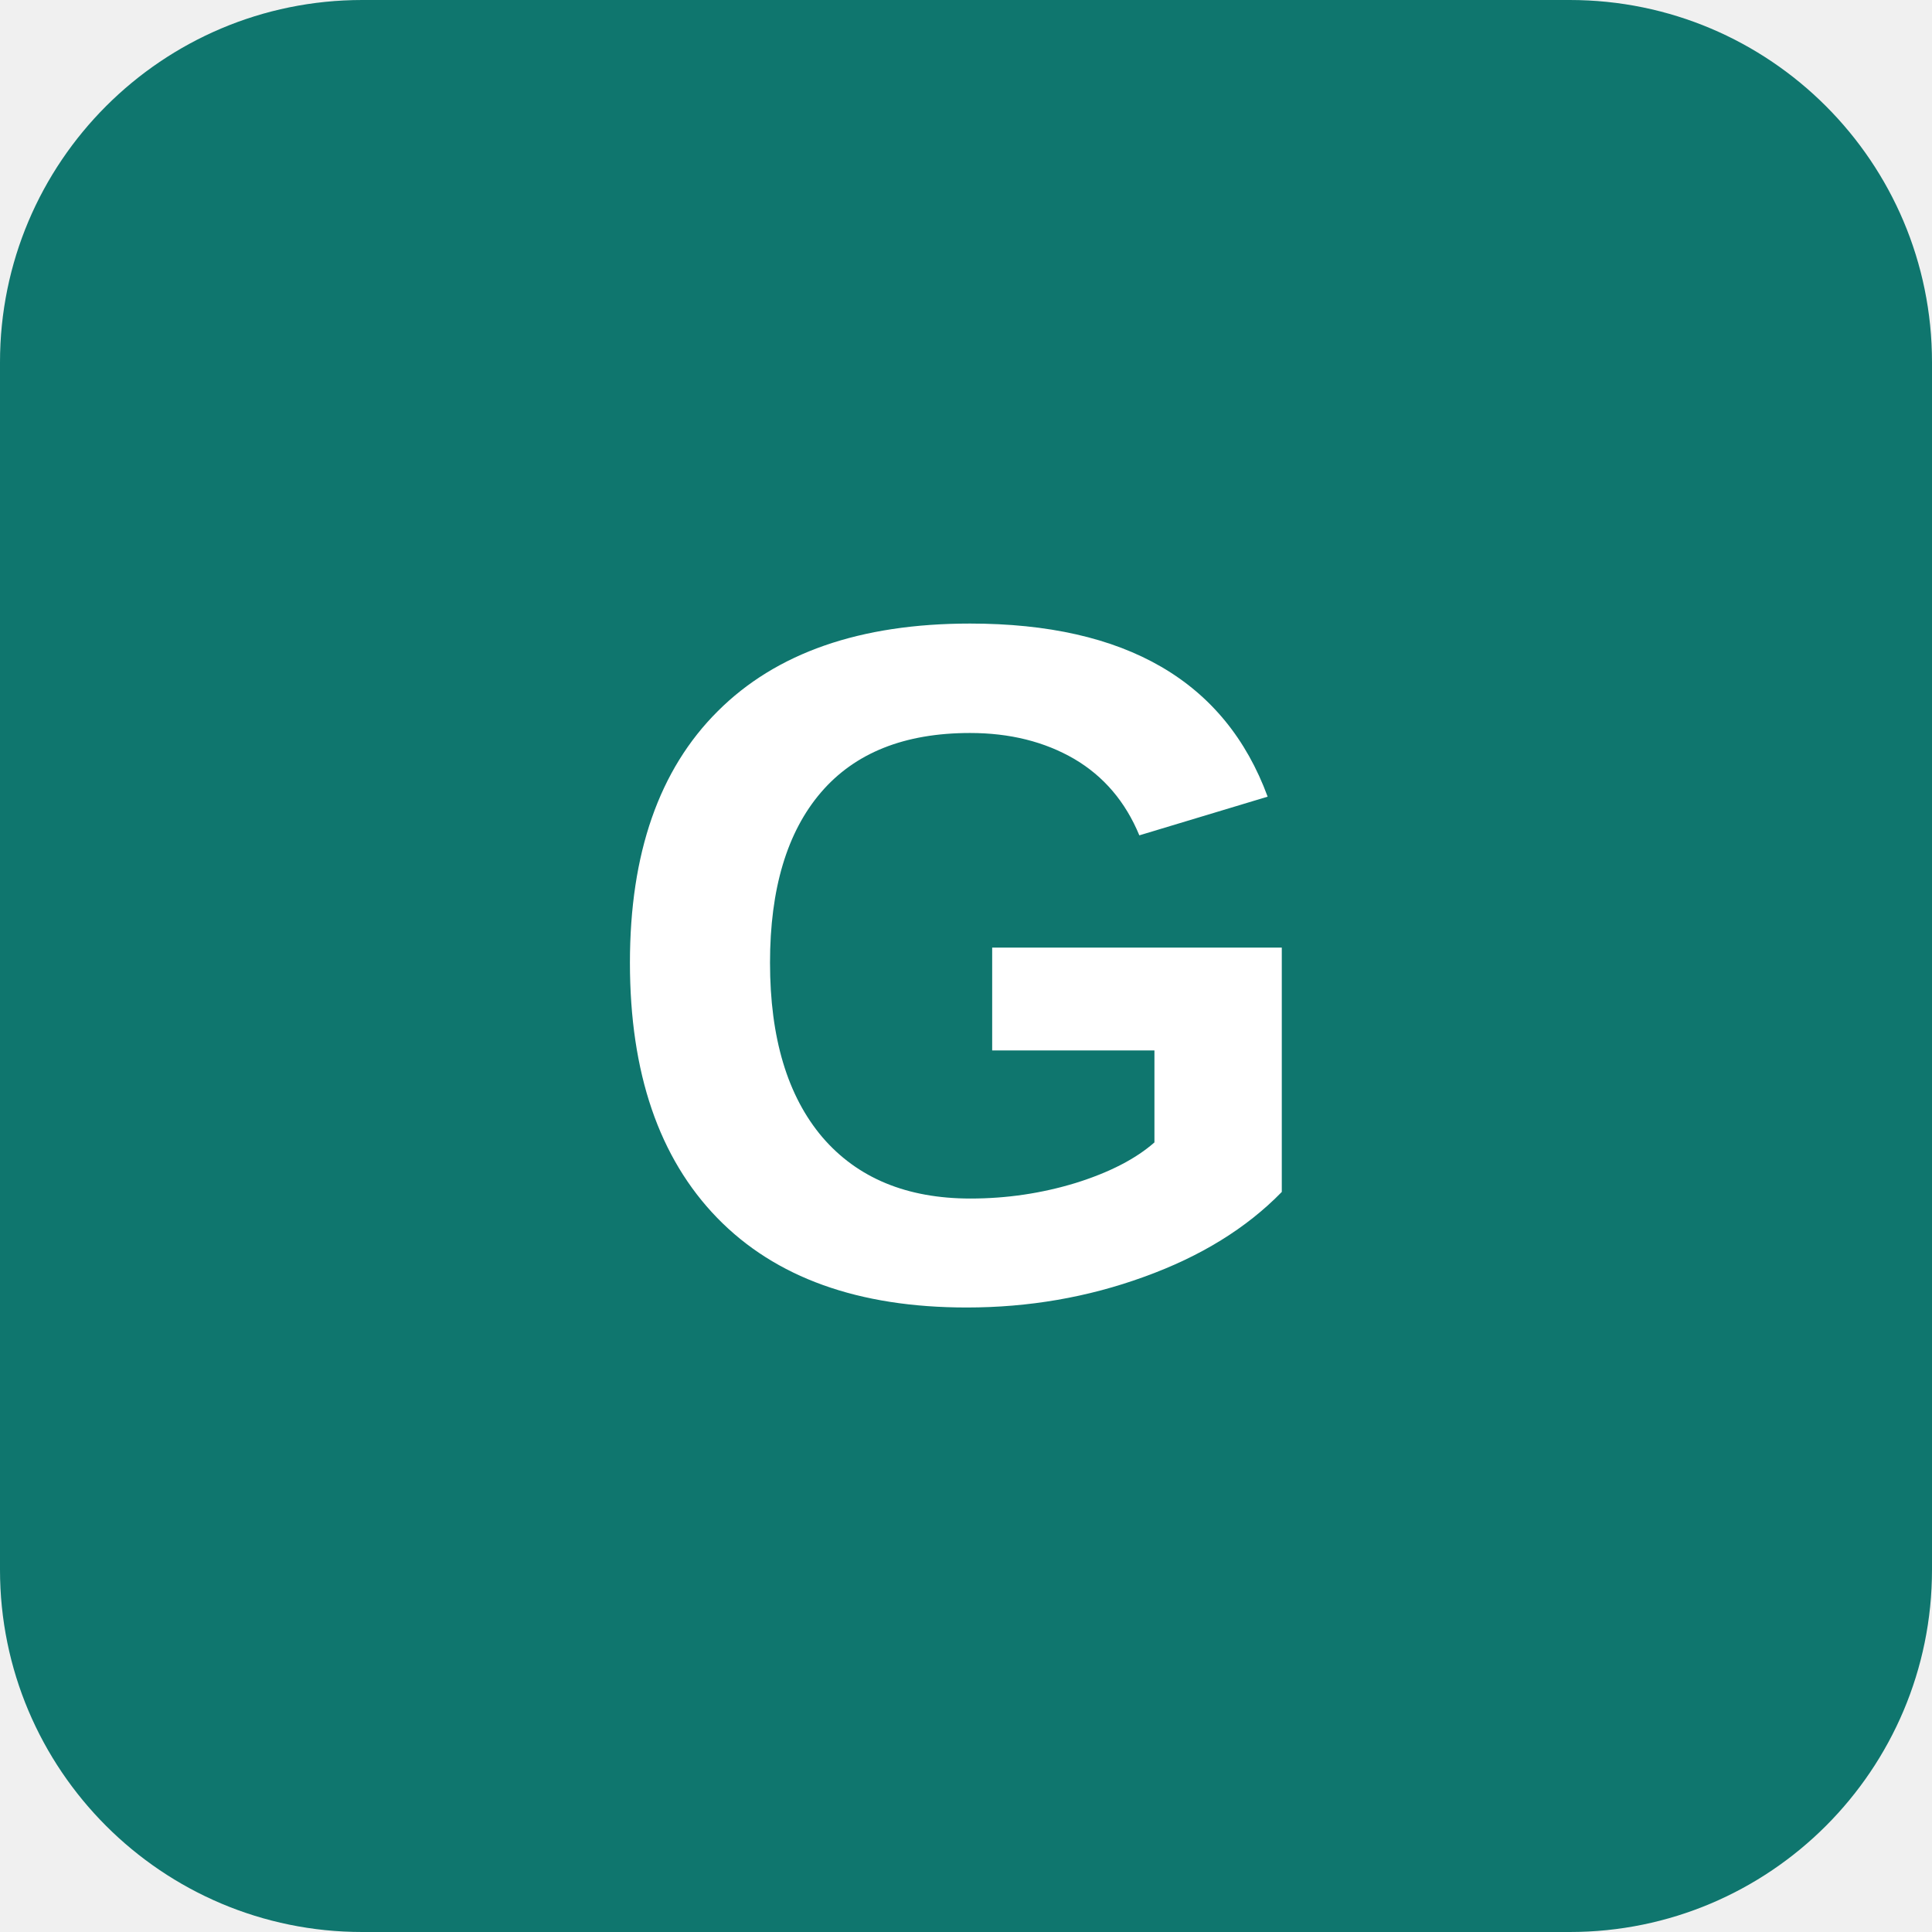
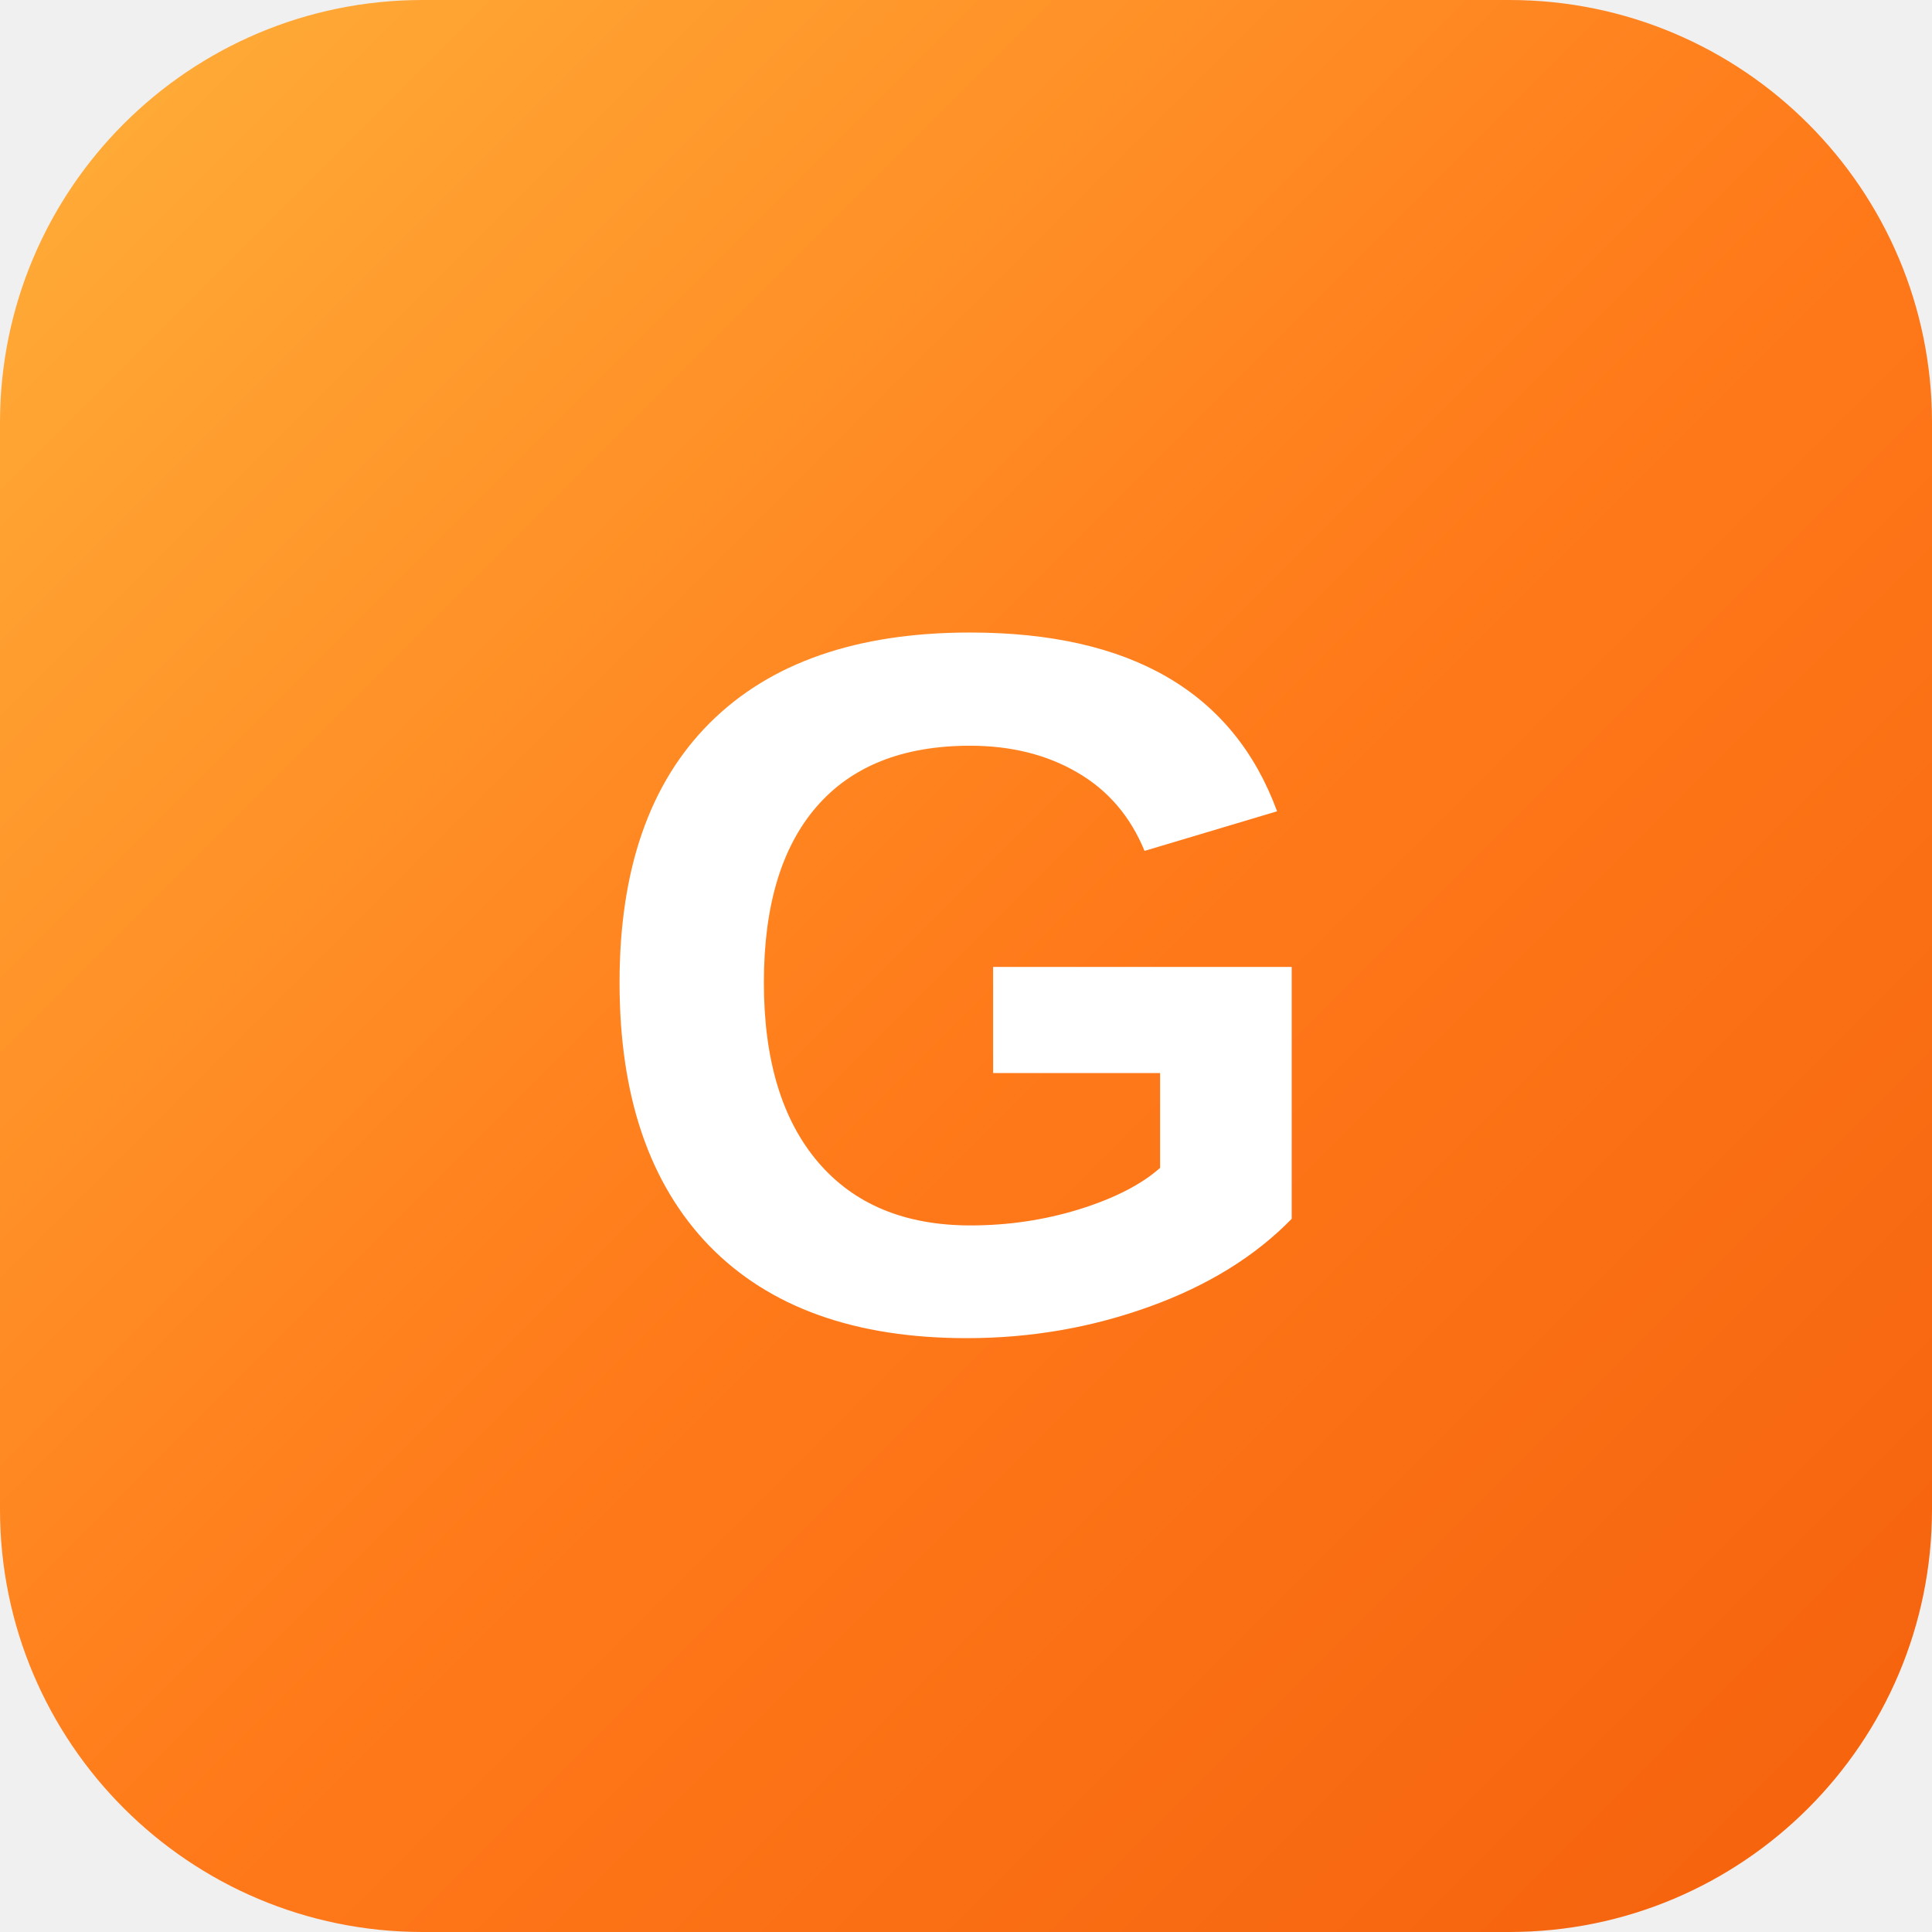
<svg xmlns="http://www.w3.org/2000/svg" viewBox="0 0 64 64" width="64" height="64">
-   <rect width="64" height="64" rx="12" fill="#0f766e" />
-   <text x="32" y="43" font-family="Arial, sans-serif" font-size="32" font-weight="bold" fill="#ffffff" text-anchor="middle">G</text>
+   <defs>
+     <linearGradient id="gj" x1="0" y1="0" x2="1" y2="1">
+       <stop offset="0" stop-color="#FFB03A" />
+       <stop offset="0.52" stop-color="#FF7A1A" />
+       <stop offset="1" stop-color="#F4600C" />
+     </linearGradient>
+   </defs>
+   <rect width="64" height="64" rx="14" fill="url(#gj)" />
+   <text x="32" y="44" font-family="Arial, sans-serif" font-size="33" font-weight="bold" fill="#ffffff" text-anchor="middle">G</text>
</svg>
